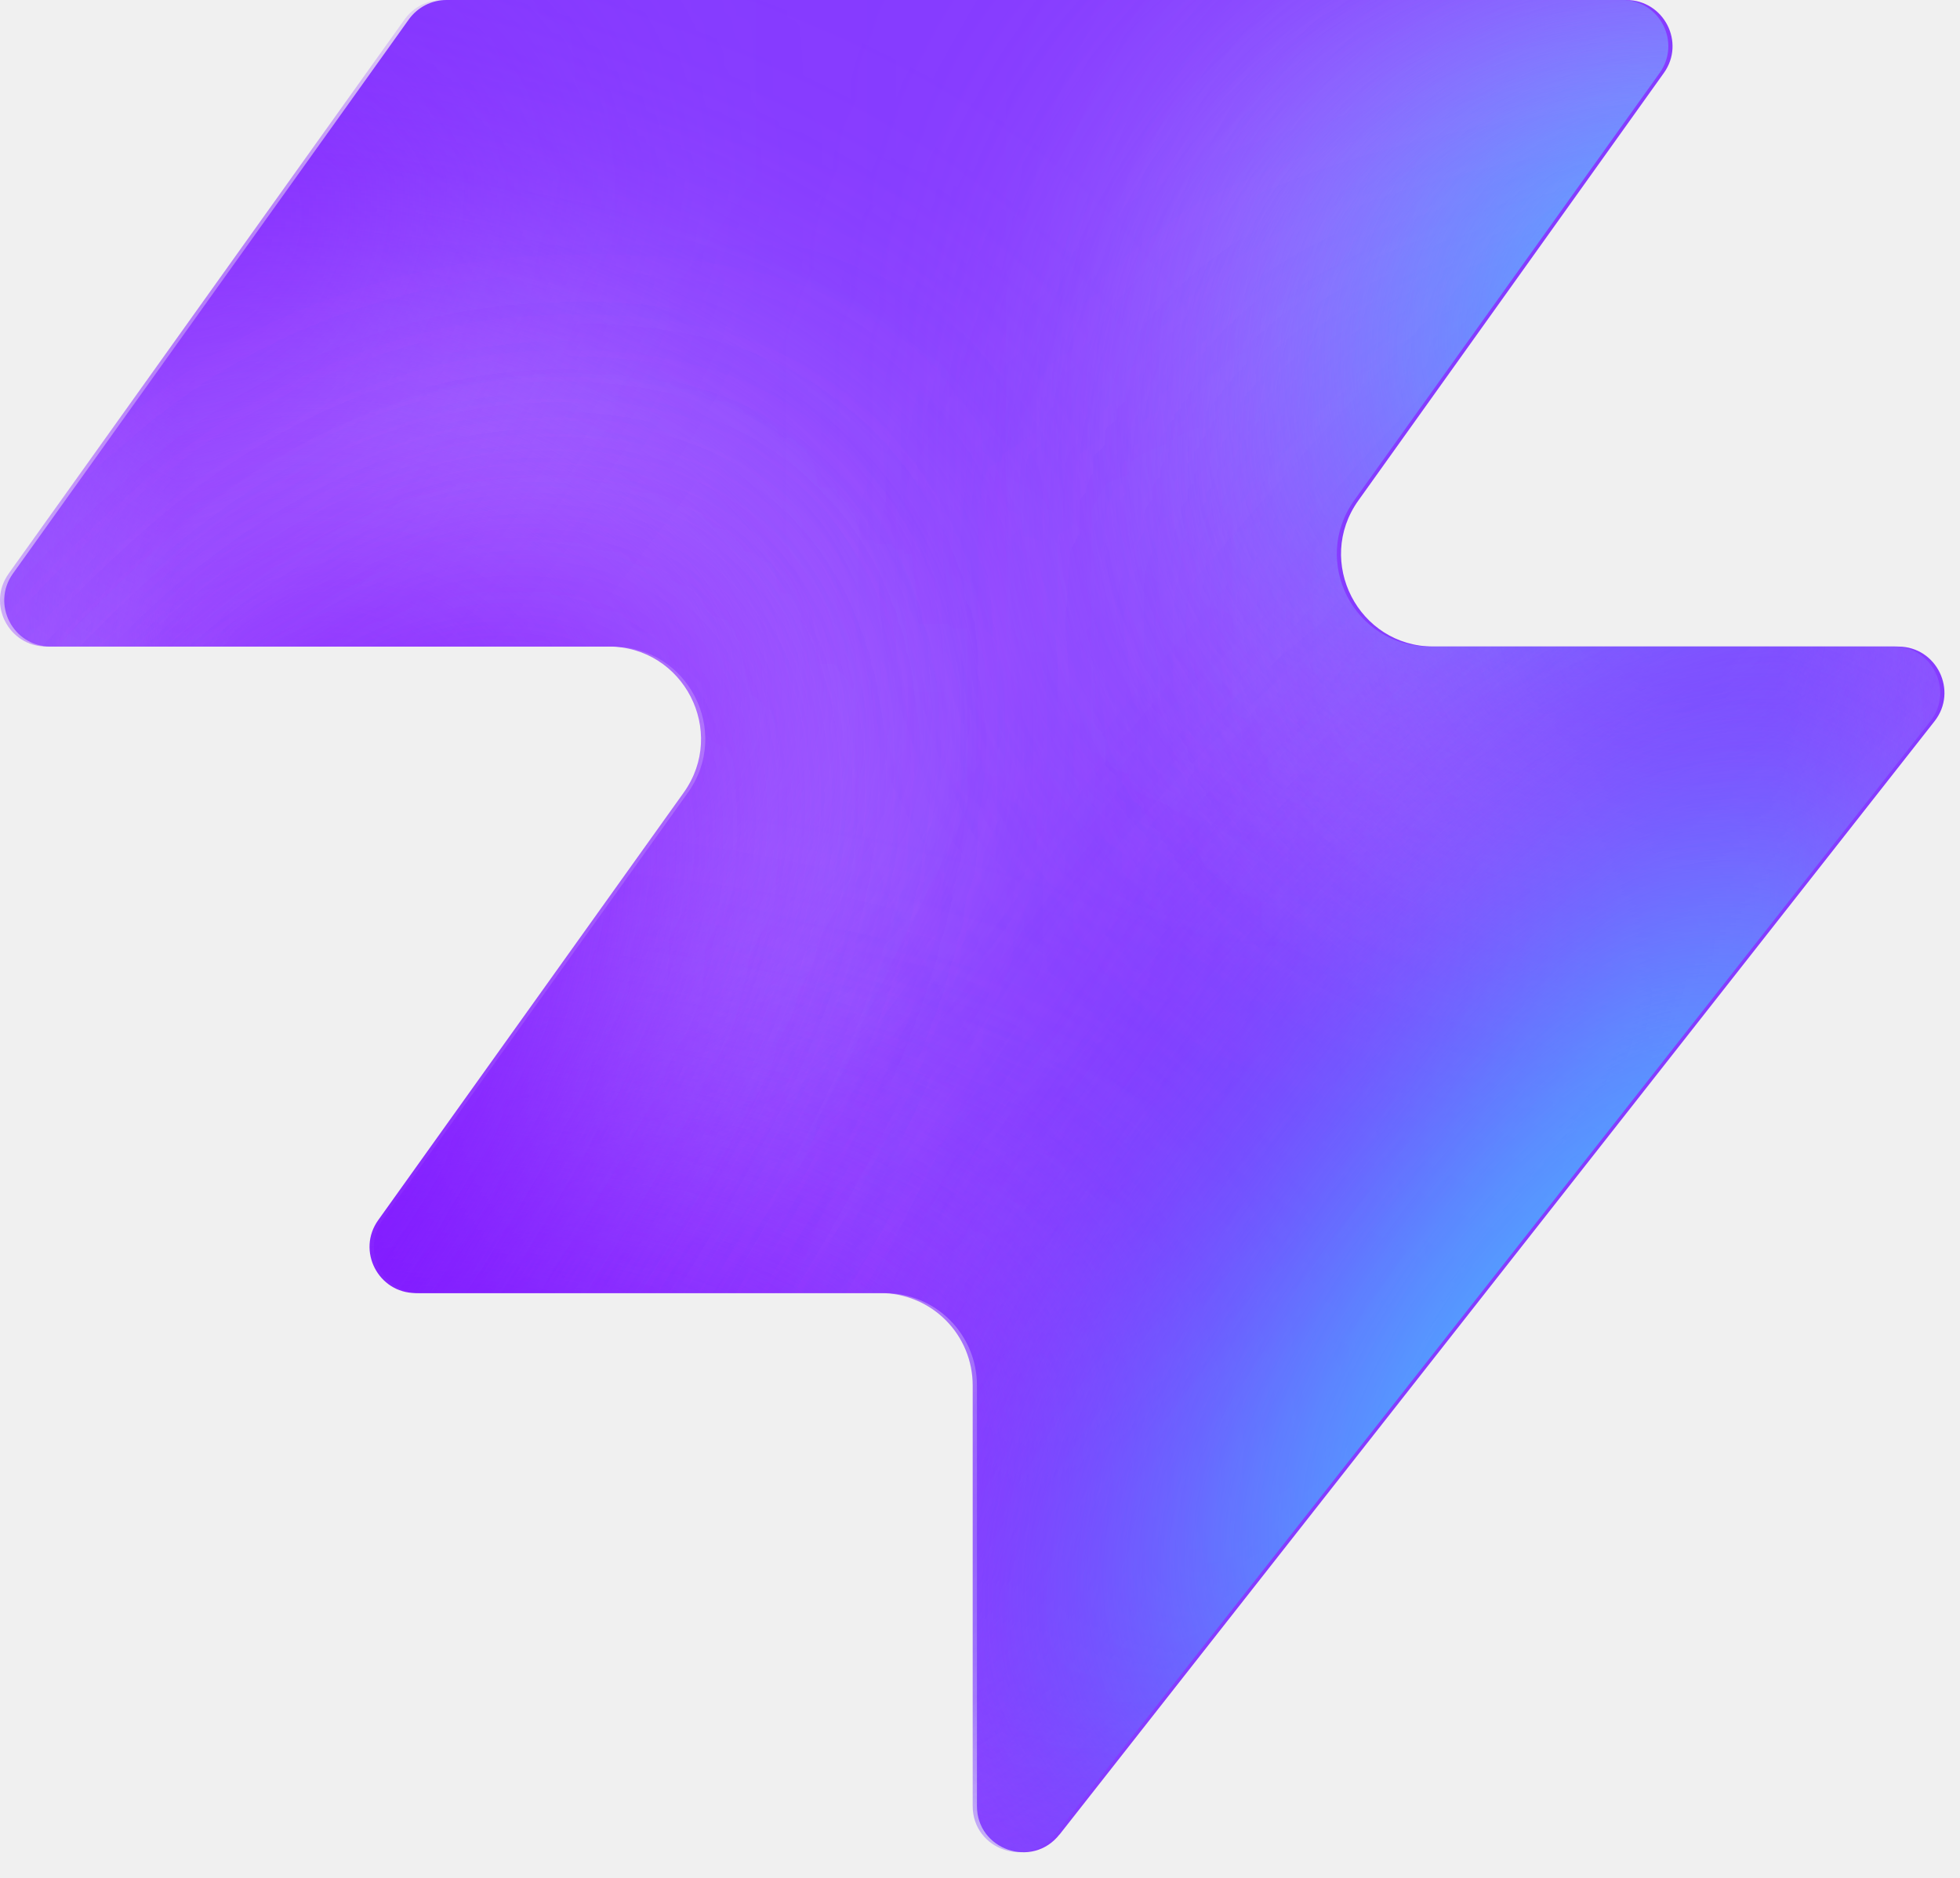
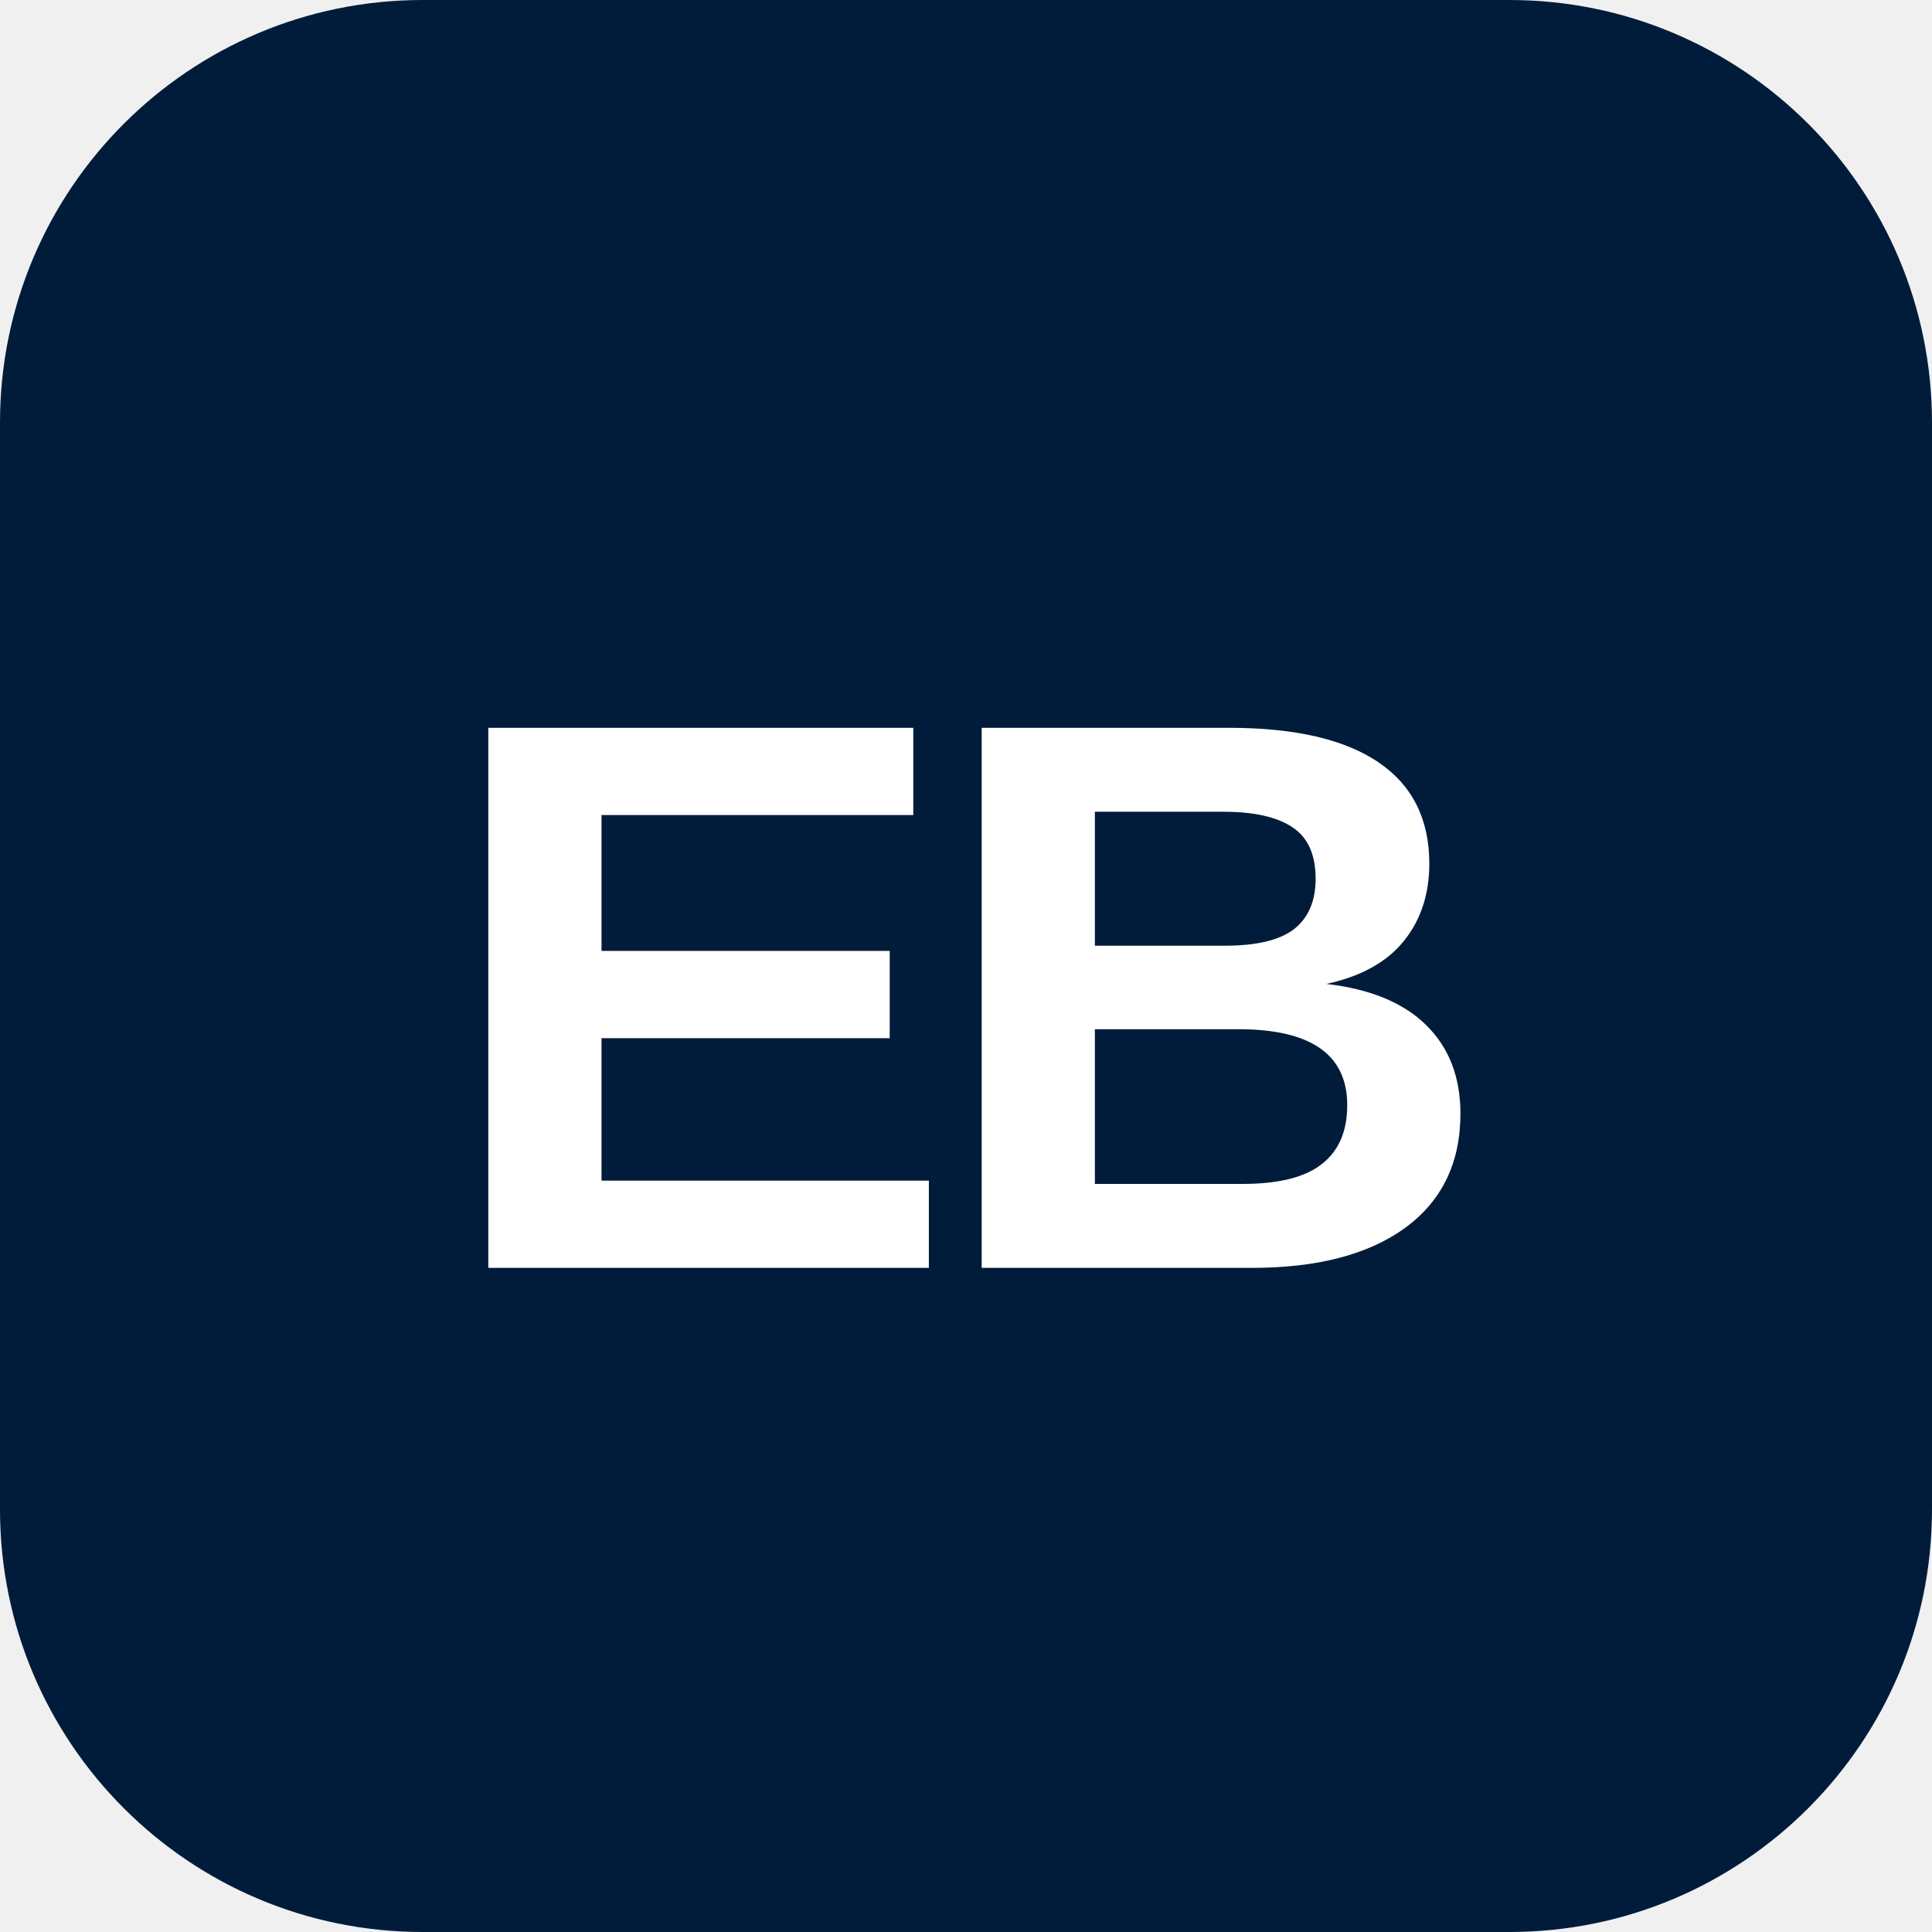
- <svg xmlns="http://www.w3.org/2000/svg" width="48" height="46" fill="none" viewBox="0 0 48 46">
-   <path fill="#863bff" d="M25.946 44.938c-.664.845-2.021.375-2.021-.698V33.937a2.26 2.26 0 0 0-2.262-2.262H10.287c-.92 0-1.456-1.04-.92-1.788l7.48-10.471c1.07-1.497 0-3.578-1.842-3.578H1.237c-.92 0-1.456-1.04-.92-1.788L10.013.474c.214-.297.556-.474.92-.474h28.894c.92 0 1.456 1.04.92 1.788l-7.48 10.471c-1.07 1.498 0 3.579 1.842 3.579h11.377c.943 0 1.473 1.088.89 1.83L25.947 44.94z" style="fill:#863bff;fill:color(display-p3 .525 .23 1);fill-opacity:1" />
-   <mask id="a" width="48" height="46" x="0" y="0" maskUnits="userSpaceOnUse" style="mask-type:alpha">
-     <path fill="#000" d="M25.842 44.938c-.664.844-2.021.375-2.021-.698V33.937a2.26 2.26 0 0 0-2.262-2.262H10.183c-.92 0-1.456-1.04-.92-1.788l7.48-10.471c1.07-1.498 0-3.579-1.842-3.579H1.133c-.92 0-1.456-1.04-.92-1.787L9.91.473c.214-.297.556-.474.92-.474h28.894c.92 0 1.456 1.04.92 1.788l-7.48 10.471c-1.07 1.498 0 3.578 1.842 3.578h11.377c.943 0 1.473 1.088.89 1.832L25.843 44.94z" style="fill:#000;fill-opacity:1" />
-   </mask>
-   <g mask="url(#a)">
-     <g filter="url(#b)">
-       <ellipse cx="5.508" cy="14.704" fill="#ede6ff" rx="5.508" ry="14.704" style="fill:#ede6ff;fill:color(display-p3 .927 .903 1);fill-opacity:1" transform="matrix(.00324 1 1 -.00324 -4.47 31.516)" />
-     </g>
-     <g filter="url(#c)">
-       <ellipse cx="10.399" cy="29.851" fill="#ede6ff" rx="10.399" ry="29.851" style="fill:#ede6ff;fill:color(display-p3 .927 .903 1);fill-opacity:1" transform="matrix(.00324 1 1 -.00324 -39.328 7.883)" />
-     </g>
-     <g filter="url(#d)">
-       <ellipse cx="5.508" cy="30.487" fill="#7e14ff" rx="5.508" ry="30.487" style="fill:#7e14ff;fill:color(display-p3 .492 .077 1);fill-opacity:1" transform="rotate(89.814 -25.913 -14.639)scale(1 -1)" />
-     </g>
-     <g filter="url(#e)">
-       <ellipse cx="5.508" cy="30.599" fill="#7e14ff" rx="5.508" ry="30.599" style="fill:#7e14ff;fill:color(display-p3 .492 .077 1);fill-opacity:1" transform="rotate(89.814 -32.644 -3.334)scale(1 -1)" />
-     </g>
-     <g filter="url(#f)">
-       <ellipse cx="5.508" cy="30.599" fill="#7e14ff" rx="5.508" ry="30.599" style="fill:#7e14ff;fill:color(display-p3 .492 .077 1);fill-opacity:1" transform="matrix(.00324 1 1 -.00324 -34.34 30.47)" />
-     </g>
-     <g filter="url(#g)">
-       <ellipse cx="14.072" cy="22.078" fill="#ede6ff" rx="14.072" ry="22.078" style="fill:#ede6ff;fill:color(display-p3 .927 .903 1);fill-opacity:1" transform="rotate(93.35 24.506 48.493)scale(-1 1)" />
-     </g>
-     <g filter="url(#h)">
-       <ellipse cx="3.47" cy="21.501" fill="#7e14ff" rx="3.47" ry="21.501" style="fill:#7e14ff;fill:color(display-p3 .492 .077 1);fill-opacity:1" transform="rotate(89.009 28.708 47.59)scale(-1 1)" />
-     </g>
-     <g filter="url(#i)">
-       <ellipse cx="3.47" cy="21.501" fill="#7e14ff" rx="3.47" ry="21.501" style="fill:#7e14ff;fill:color(display-p3 .492 .077 1);fill-opacity:1" transform="rotate(89.009 28.708 47.59)scale(-1 1)" />
-     </g>
-     <g filter="url(#j)">
-       <ellipse cx=".387" cy="8.972" fill="#7e14ff" rx="4.407" ry="29.108" style="fill:#7e14ff;fill:color(display-p3 .492 .077 1);fill-opacity:1" transform="rotate(39.51 .387 8.972)" />
-     </g>
-     <g filter="url(#k)">
-       <ellipse cx="47.523" cy="-6.092" fill="#7e14ff" rx="4.407" ry="29.108" style="fill:#7e14ff;fill:color(display-p3 .492 .077 1);fill-opacity:1" transform="rotate(37.892 47.523 -6.092)" />
-     </g>
-     <g filter="url(#l)">
-       <ellipse cx="41.412" cy="6.333" fill="#47bfff" rx="5.971" ry="9.665" style="fill:#47bfff;fill:color(display-p3 .28 .748 1);fill-opacity:1" transform="rotate(37.892 41.412 6.333)" />
-     </g>
-     <g filter="url(#m)">
-       <ellipse cx="-1.879" cy="38.332" fill="#7e14ff" rx="4.407" ry="29.108" style="fill:#7e14ff;fill:color(display-p3 .492 .077 1);fill-opacity:1" transform="rotate(37.892 -1.88 38.332)" />
-     </g>
-     <g filter="url(#n)">
-       <ellipse cx="-1.879" cy="38.332" fill="#7e14ff" rx="4.407" ry="29.108" style="fill:#7e14ff;fill:color(display-p3 .492 .077 1);fill-opacity:1" transform="rotate(37.892 -1.88 38.332)" />
-     </g>
-     <g filter="url(#o)">
-       <ellipse cx="35.651" cy="29.907" fill="#7e14ff" rx="4.407" ry="29.108" style="fill:#7e14ff;fill:color(display-p3 .492 .077 1);fill-opacity:1" transform="rotate(37.892 35.651 29.907)" />
-     </g>
-     <g filter="url(#p)">
-       <ellipse cx="38.418" cy="32.4" fill="#47bfff" rx="5.971" ry="15.297" style="fill:#47bfff;fill:color(display-p3 .28 .748 1);fill-opacity:1" transform="rotate(37.892 38.418 32.4)" />
-     </g>
-   </g>
-   <defs>
-     <filter id="b" width="60.045" height="41.654" x="-19.77" y="16.149" color-interpolation-filters="sRGB" filterUnits="userSpaceOnUse">
-       <feFlood flood-opacity="0" result="BackgroundImageFix" />
-       <feBlend in="SourceGraphic" in2="BackgroundImageFix" result="shape" />
-       <feGaussianBlur result="effect1_foregroundBlur_2002_17158" stdDeviation="7.659" />
-     </filter>
-     <filter id="c" width="90.34" height="51.437" x="-54.613" y="-7.533" color-interpolation-filters="sRGB" filterUnits="userSpaceOnUse">
-       <feFlood flood-opacity="0" result="BackgroundImageFix" />
-       <feBlend in="SourceGraphic" in2="BackgroundImageFix" result="shape" />
-       <feGaussianBlur result="effect1_foregroundBlur_2002_17158" stdDeviation="7.659" />
-     </filter>
-     <filter id="d" width="79.355" height="29.4" x="-49.64" y="2.03" color-interpolation-filters="sRGB" filterUnits="userSpaceOnUse">
-       <feFlood flood-opacity="0" result="BackgroundImageFix" />
-       <feBlend in="SourceGraphic" in2="BackgroundImageFix" result="shape" />
-       <feGaussianBlur result="effect1_foregroundBlur_2002_17158" stdDeviation="4.596" />
-     </filter>
-     <filter id="e" width="79.579" height="29.4" x="-45.045" y="20.029" color-interpolation-filters="sRGB" filterUnits="userSpaceOnUse">
-       <feFlood flood-opacity="0" result="BackgroundImageFix" />
-       <feBlend in="SourceGraphic" in2="BackgroundImageFix" result="shape" />
-       <feGaussianBlur result="effect1_foregroundBlur_2002_17158" stdDeviation="4.596" />
-     </filter>
-     <filter id="f" width="79.579" height="29.4" x="-43.513" y="21.178" color-interpolation-filters="sRGB" filterUnits="userSpaceOnUse">
-       <feFlood flood-opacity="0" result="BackgroundImageFix" />
-       <feBlend in="SourceGraphic" in2="BackgroundImageFix" result="shape" />
-       <feGaussianBlur result="effect1_foregroundBlur_2002_17158" stdDeviation="4.596" />
-     </filter>
-     <filter id="g" width="74.749" height="58.852" x="15.756" y="-17.901" color-interpolation-filters="sRGB" filterUnits="userSpaceOnUse">
-       <feFlood flood-opacity="0" result="BackgroundImageFix" />
-       <feBlend in="SourceGraphic" in2="BackgroundImageFix" result="shape" />
-       <feGaussianBlur result="effect1_foregroundBlur_2002_17158" stdDeviation="7.659" />
-     </filter>
-     <filter id="h" width="61.377" height="25.362" x="23.548" y="2.284" color-interpolation-filters="sRGB" filterUnits="userSpaceOnUse">
-       <feFlood flood-opacity="0" result="BackgroundImageFix" />
-       <feBlend in="SourceGraphic" in2="BackgroundImageFix" result="shape" />
-       <feGaussianBlur result="effect1_foregroundBlur_2002_17158" stdDeviation="4.596" />
-     </filter>
-     <filter id="i" width="61.377" height="25.362" x="23.548" y="2.284" color-interpolation-filters="sRGB" filterUnits="userSpaceOnUse">
-       <feFlood flood-opacity="0" result="BackgroundImageFix" />
-       <feBlend in="SourceGraphic" in2="BackgroundImageFix" result="shape" />
-       <feGaussianBlur result="effect1_foregroundBlur_2002_17158" stdDeviation="4.596" />
-     </filter>
-     <filter id="j" width="56.045" height="63.649" x="-27.636" y="-22.853" color-interpolation-filters="sRGB" filterUnits="userSpaceOnUse">
-       <feFlood flood-opacity="0" result="BackgroundImageFix" />
-       <feBlend in="SourceGraphic" in2="BackgroundImageFix" result="shape" />
-       <feGaussianBlur result="effect1_foregroundBlur_2002_17158" stdDeviation="4.596" />
-     </filter>
-     <filter id="k" width="54.814" height="64.646" x="20.116" y="-38.415" color-interpolation-filters="sRGB" filterUnits="userSpaceOnUse">
-       <feFlood flood-opacity="0" result="BackgroundImageFix" />
-       <feBlend in="SourceGraphic" in2="BackgroundImageFix" result="shape" />
-       <feGaussianBlur result="effect1_foregroundBlur_2002_17158" stdDeviation="4.596" />
-     </filter>
-     <filter id="l" width="33.541" height="35.313" x="24.641" y="-11.323" color-interpolation-filters="sRGB" filterUnits="userSpaceOnUse">
-       <feFlood flood-opacity="0" result="BackgroundImageFix" />
-       <feBlend in="SourceGraphic" in2="BackgroundImageFix" result="shape" />
-       <feGaussianBlur result="effect1_foregroundBlur_2002_17158" stdDeviation="4.596" />
-     </filter>
-     <filter id="m" width="54.814" height="64.646" x="-29.286" y="6.009" color-interpolation-filters="sRGB" filterUnits="userSpaceOnUse">
-       <feFlood flood-opacity="0" result="BackgroundImageFix" />
-       <feBlend in="SourceGraphic" in2="BackgroundImageFix" result="shape" />
-       <feGaussianBlur result="effect1_foregroundBlur_2002_17158" stdDeviation="4.596" />
-     </filter>
-     <filter id="n" width="54.814" height="64.646" x="-29.286" y="6.009" color-interpolation-filters="sRGB" filterUnits="userSpaceOnUse">
-       <feFlood flood-opacity="0" result="BackgroundImageFix" />
-       <feBlend in="SourceGraphic" in2="BackgroundImageFix" result="shape" />
-       <feGaussianBlur result="effect1_foregroundBlur_2002_17158" stdDeviation="4.596" />
-     </filter>
-     <filter id="o" width="54.814" height="64.646" x="8.244" y="-2.416" color-interpolation-filters="sRGB" filterUnits="userSpaceOnUse">
-       <feFlood flood-opacity="0" result="BackgroundImageFix" />
-       <feBlend in="SourceGraphic" in2="BackgroundImageFix" result="shape" />
-       <feGaussianBlur result="effect1_foregroundBlur_2002_17158" stdDeviation="4.596" />
-     </filter>
-     <filter id="p" width="39.409" height="43.623" x="18.713" y="10.588" color-interpolation-filters="sRGB" filterUnits="userSpaceOnUse">
-       <feFlood flood-opacity="0" result="BackgroundImageFix" />
-       <feBlend in="SourceGraphic" in2="BackgroundImageFix" result="shape" />
-       <feGaussianBlur result="effect1_foregroundBlur_2002_17158" stdDeviation="4.596" />
-     </filter>
-   </defs>
+ <svg xmlns="http://www.w3.org/2000/svg" viewBox="0 0 64 64">
+   <rect width="64" height="64" rx="14" fill="#001c3a" />
+   <text x="32" y="42" text-anchor="middle" font-family="Helvetica Neue, Arial, sans-serif" font-size="26" font-weight="700" letter-spacing="-1" fill="#ffffff">EB</text>
</svg>
